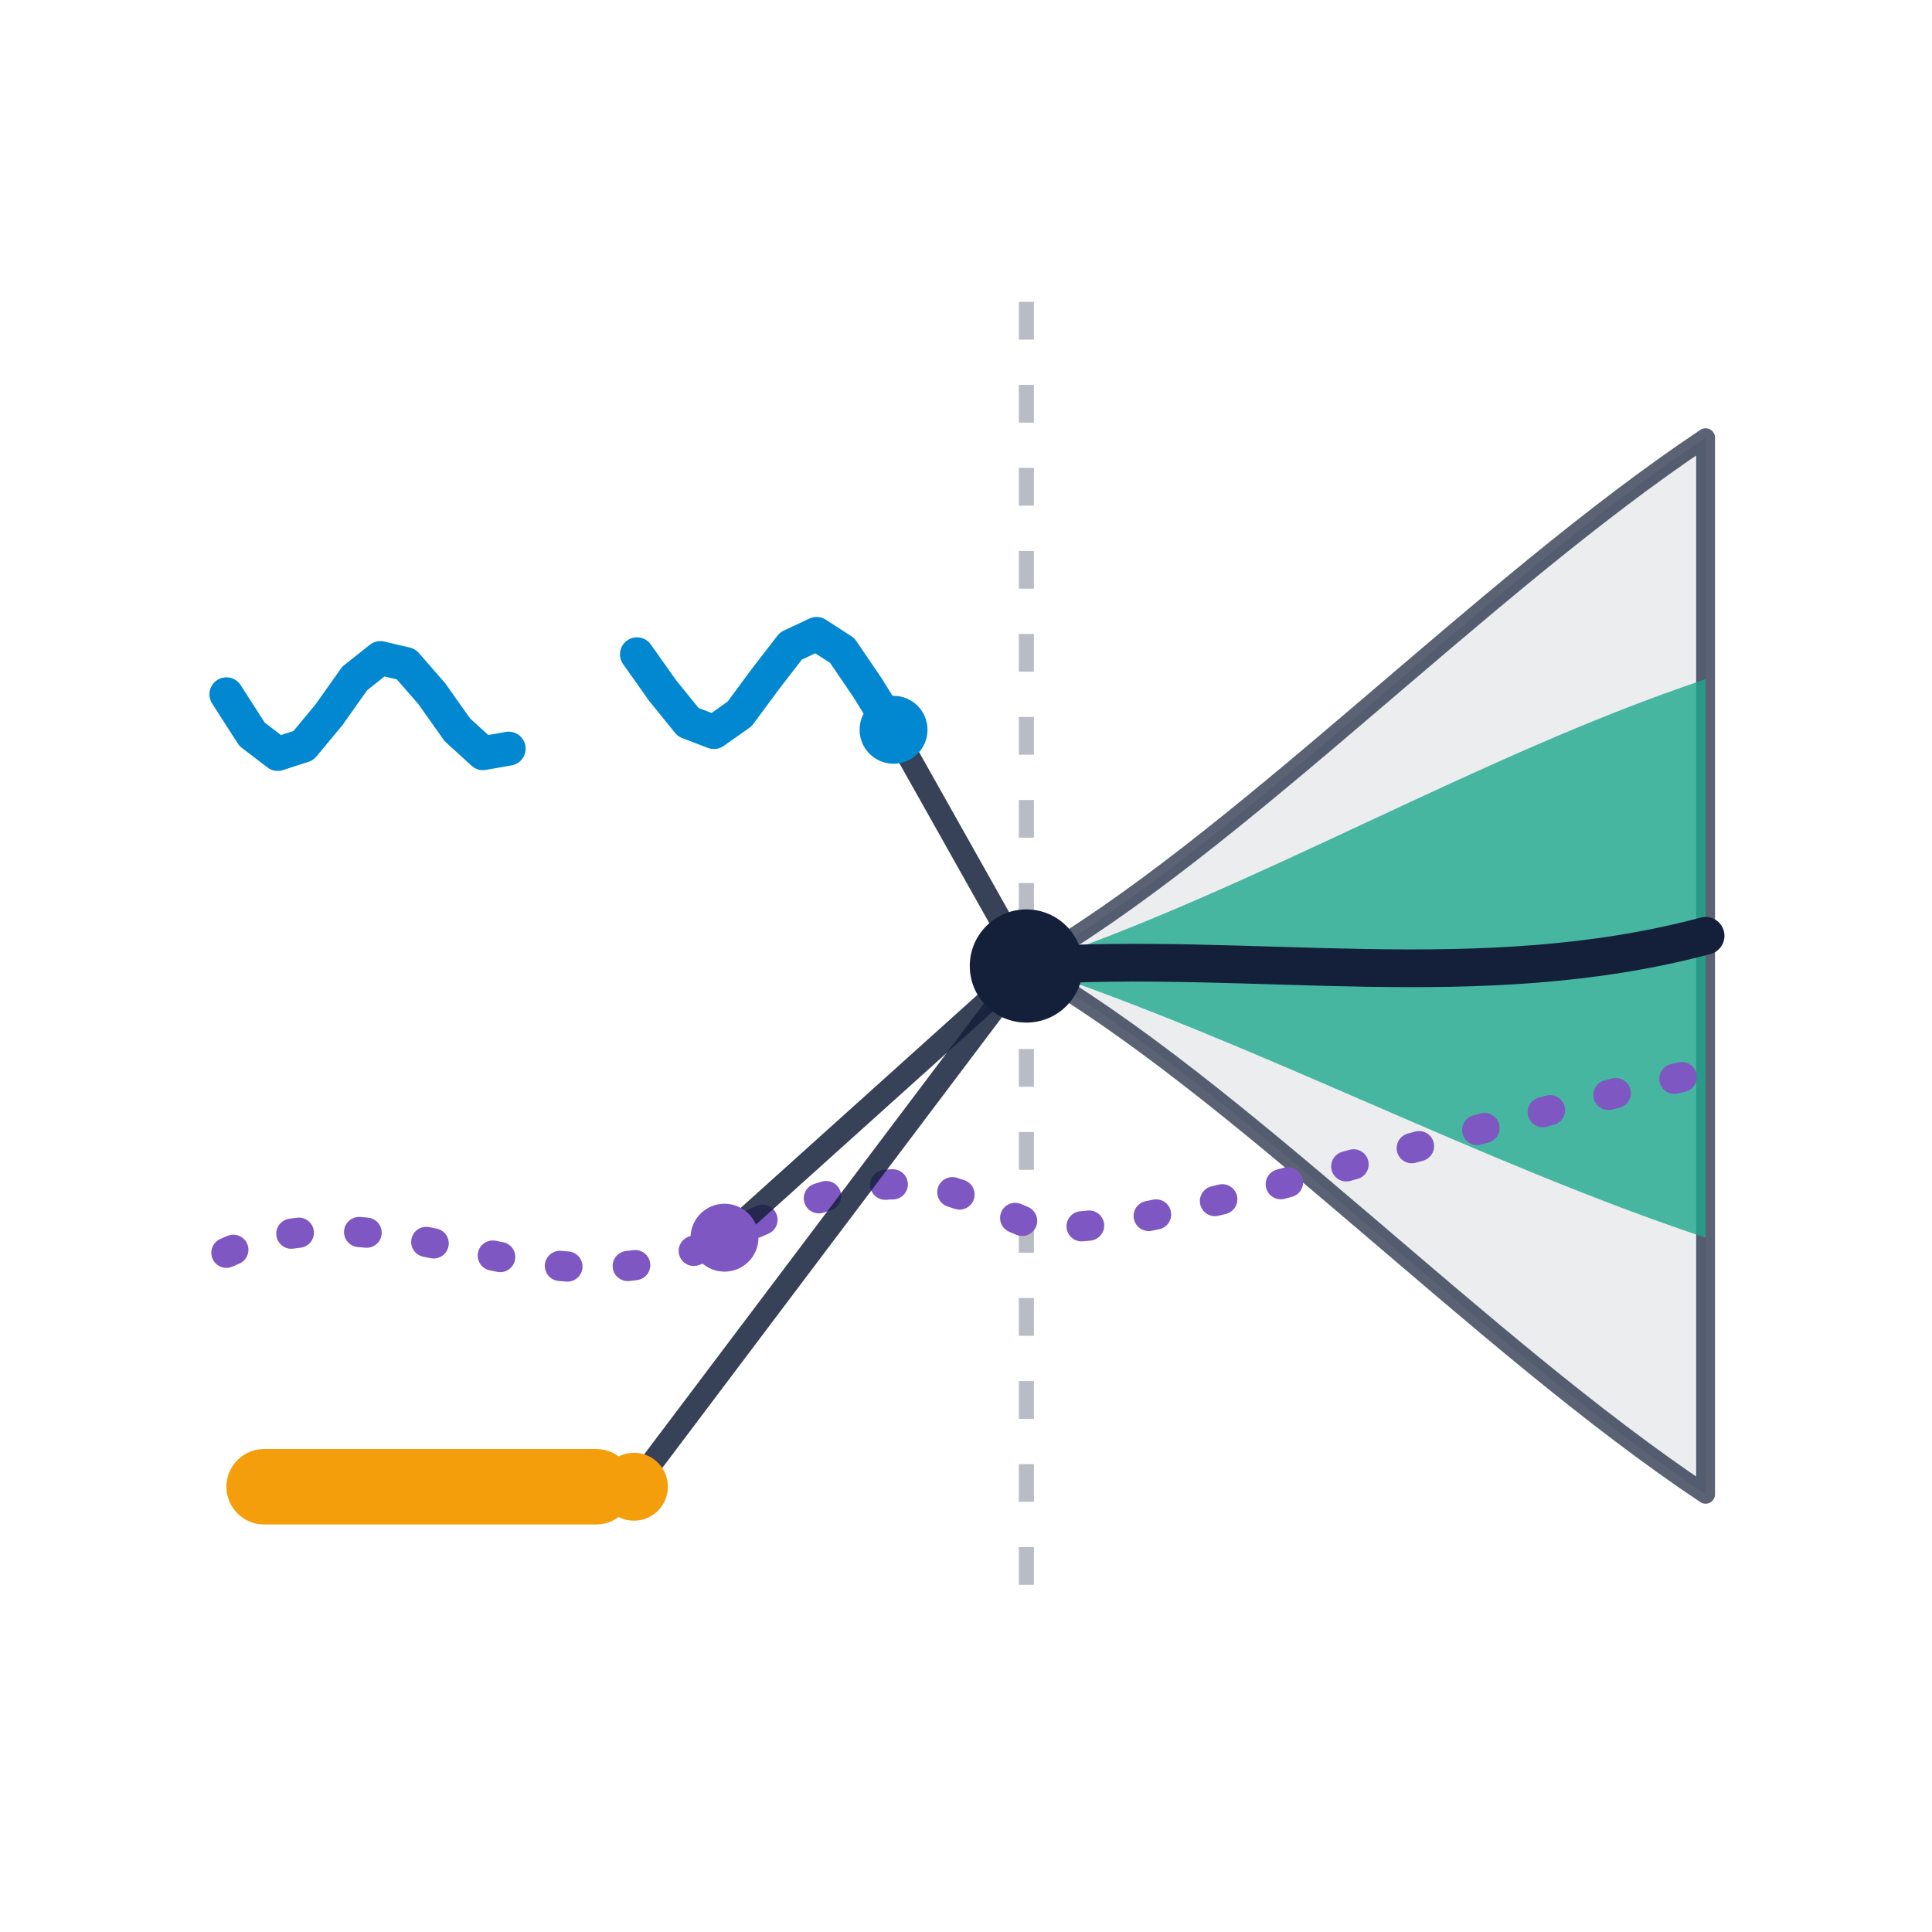
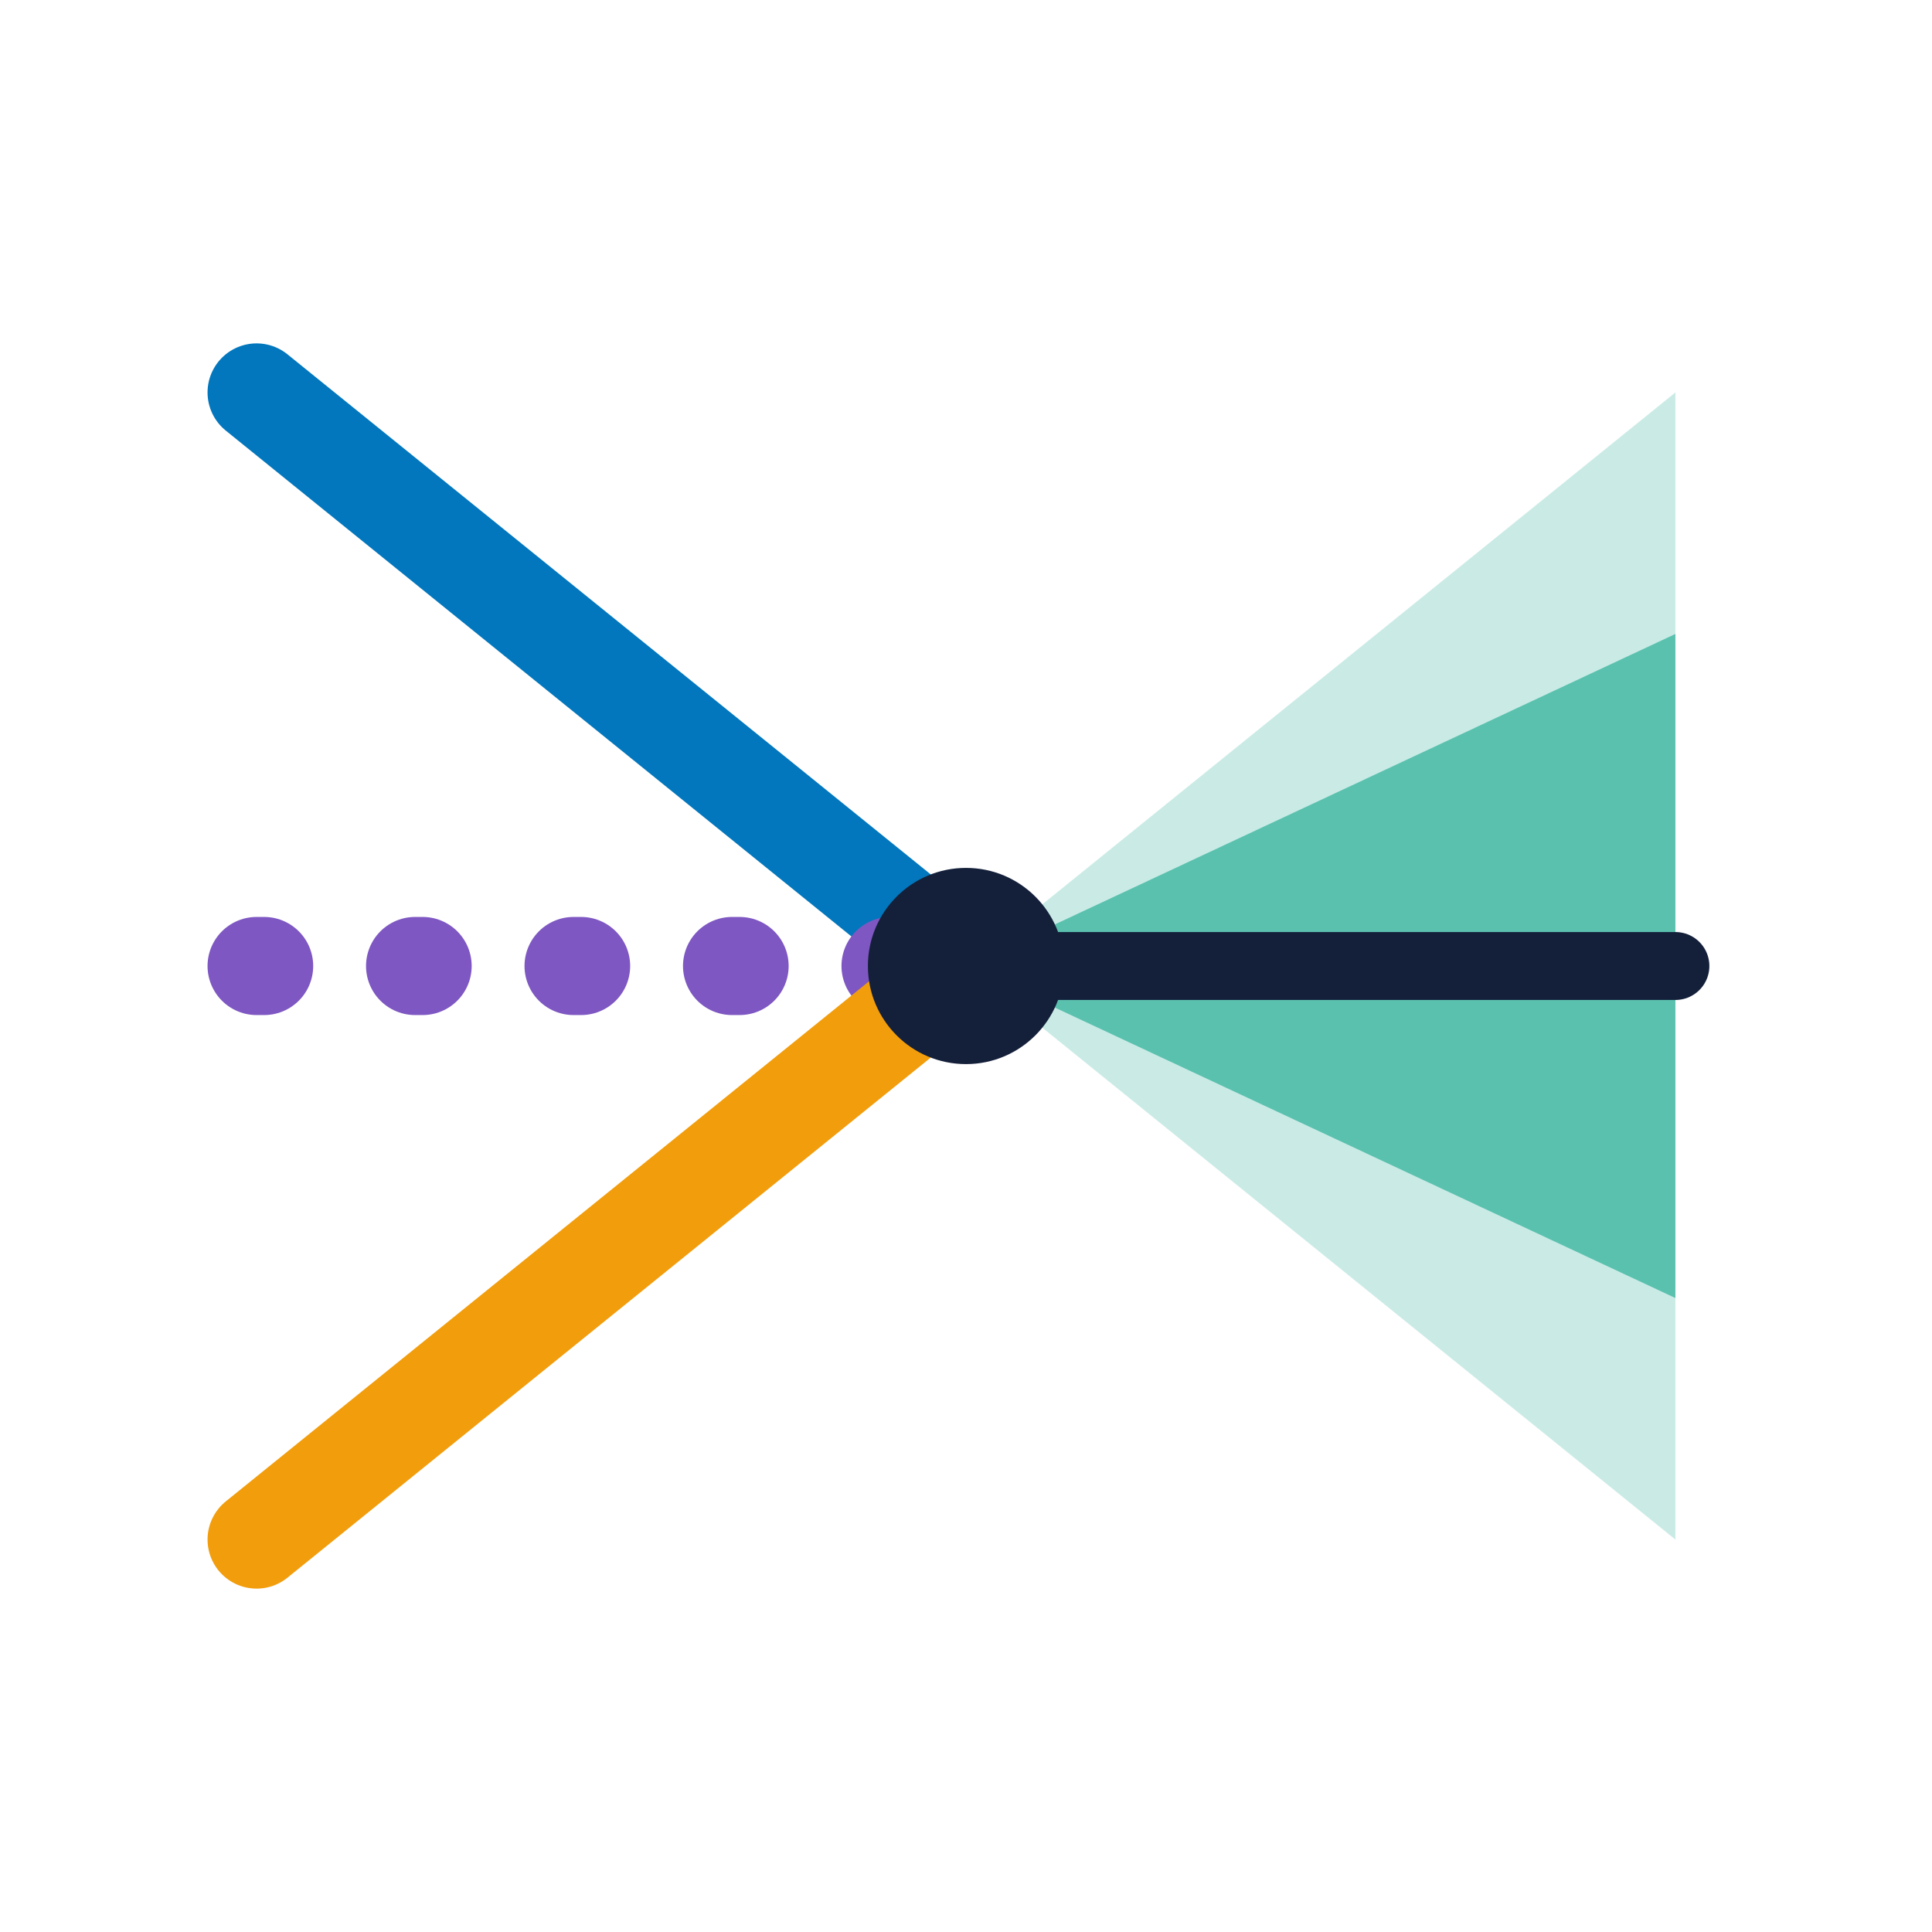
<svg xmlns="http://www.w3.org/2000/svg" viewBox="0 0 256 256" width="256" height="256" role="img" aria-label="XTFT">
-   <line x1="136" y1="40" x2="136" y2="216" stroke="#14203a" stroke-opacity="0.3" stroke-width="2" stroke-dasharray="5 6" />
-   <path d="M136 128 C164 112 196 78 226 58 L226 198            C196 178 164 144 136 128 Z" fill="#14203a" fill-opacity="0.08" stroke="#14203a" stroke-opacity="0.7" stroke-width="2.5" stroke-linejoin="round" />
-   <path d="M136 128 C166 118 196 100 226 90 L226 164            C196 154 166 138 136 128 Z" fill="#1fa98d" fill-opacity="0.8" />
-   <path d="M136 128 C166 126 196 132 226 124" fill="none" stroke="#14203a" stroke-width="5" stroke-linecap="round" />
-   <polyline points="30.0,92.0 33.4,97.3 36.8,99.9 40.2,98.8 43.6,94.7 47.0,89.9 50.4,87.2 53.8,88.0 57.2,91.9 60.6,96.7 64.0,99.8 67.4,99.2" fill="none" stroke="#0288d1" stroke-width="4.5" stroke-linejoin="round" stroke-linecap="round" />
-   <polyline points="84.4,86.7 87.8,91.5 91.2,95.7 94.6,97.0 98.0,94.6 101.4,90.0 104.8,85.6 108.2,84.0 111.6,86.2 115.0,91.2 118.4,96.7" fill="none" stroke="#0288d1" stroke-width="4.5" stroke-linejoin="round" stroke-linecap="round" />
-   <path d="M30 166 C52 156 72 176 96 164 S126 158 136 162            S190 150 226 142" fill="none" stroke="#7e57c2" stroke-width="4" stroke-linecap="round" stroke-dasharray="1 8" />
-   <rect x="30" y="192" width="54" height="10" rx="5" fill="#f59e0b" />
-   <g stroke="#14203a" stroke-opacity="0.85" stroke-width="3" stroke-linecap="round">
-     <line x1="118.4" y1="96.7" x2="136" y2="128" />
-     <line x1="96" y1="164" x2="136" y2="128" />
-     <line x1="84" y1="197" x2="136" y2="128" />
-   </g>
-   <circle cx="118.4" cy="96.7" r="4.5" fill="#0288d1" />
-   <circle cx="96" cy="164" r="4.5" fill="#7e57c2" />
-   <circle cx="84" cy="197" r="4.5" fill="#f59e0b" />
-   <circle cx="136" cy="128" r="7.5" fill="#14203a" />
+   <path d="M128 128 L222 52 L222 204 Z" fill="#12a58a" fill-opacity="0.22" />
+   <path d="M128 128 L222 84 L222 172 Z" fill="#12a58a" fill-opacity="0.6" />
+   <path d="M128 128 L222 128" stroke="#14203a" stroke-width="9" stroke-linecap="round" />
+   <path d="M34 52 L128 128" stroke="#0277bd" stroke-width="13" stroke-linecap="round" />
+   <path d="M34 128 L128 128" stroke="#7e57c2" stroke-width="13" stroke-linecap="round" stroke-dasharray="1 20" />
+   <path d="M34 204 L128 128" stroke="#f29d0c" stroke-width="13" stroke-linecap="round" />
+   <circle cx="128" cy="128" r="13" fill="#14203a" />
</svg>
